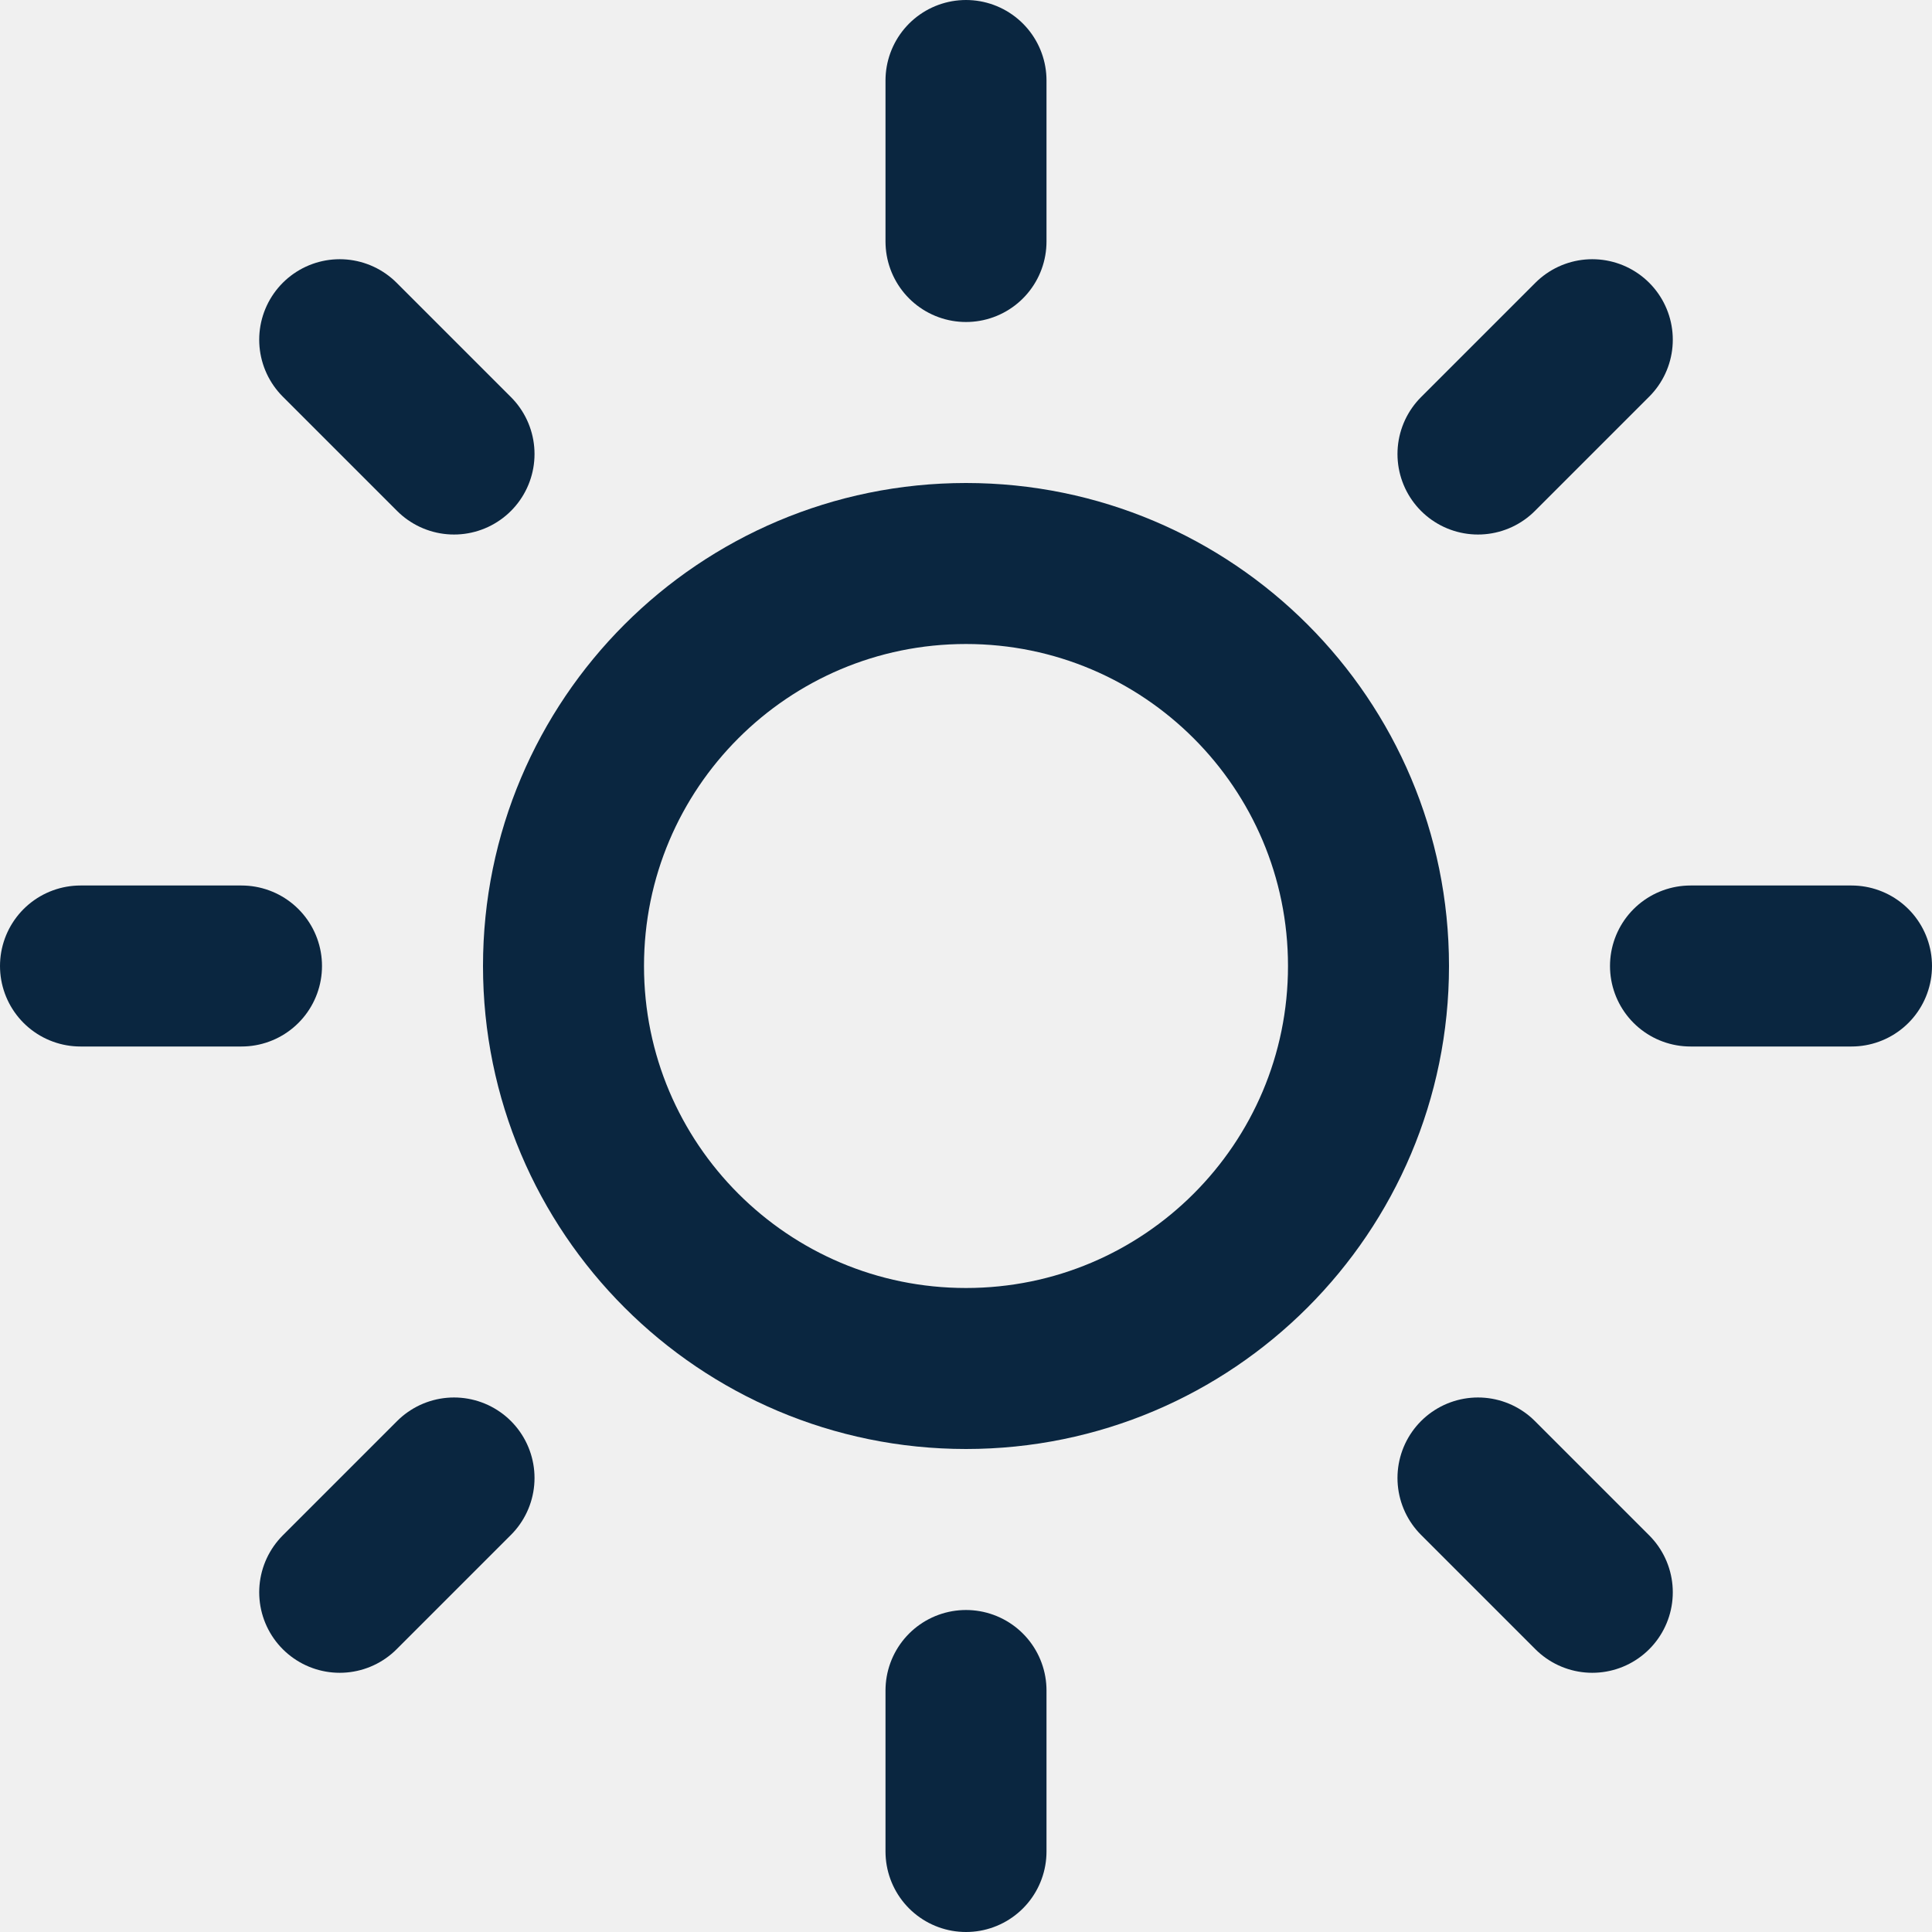
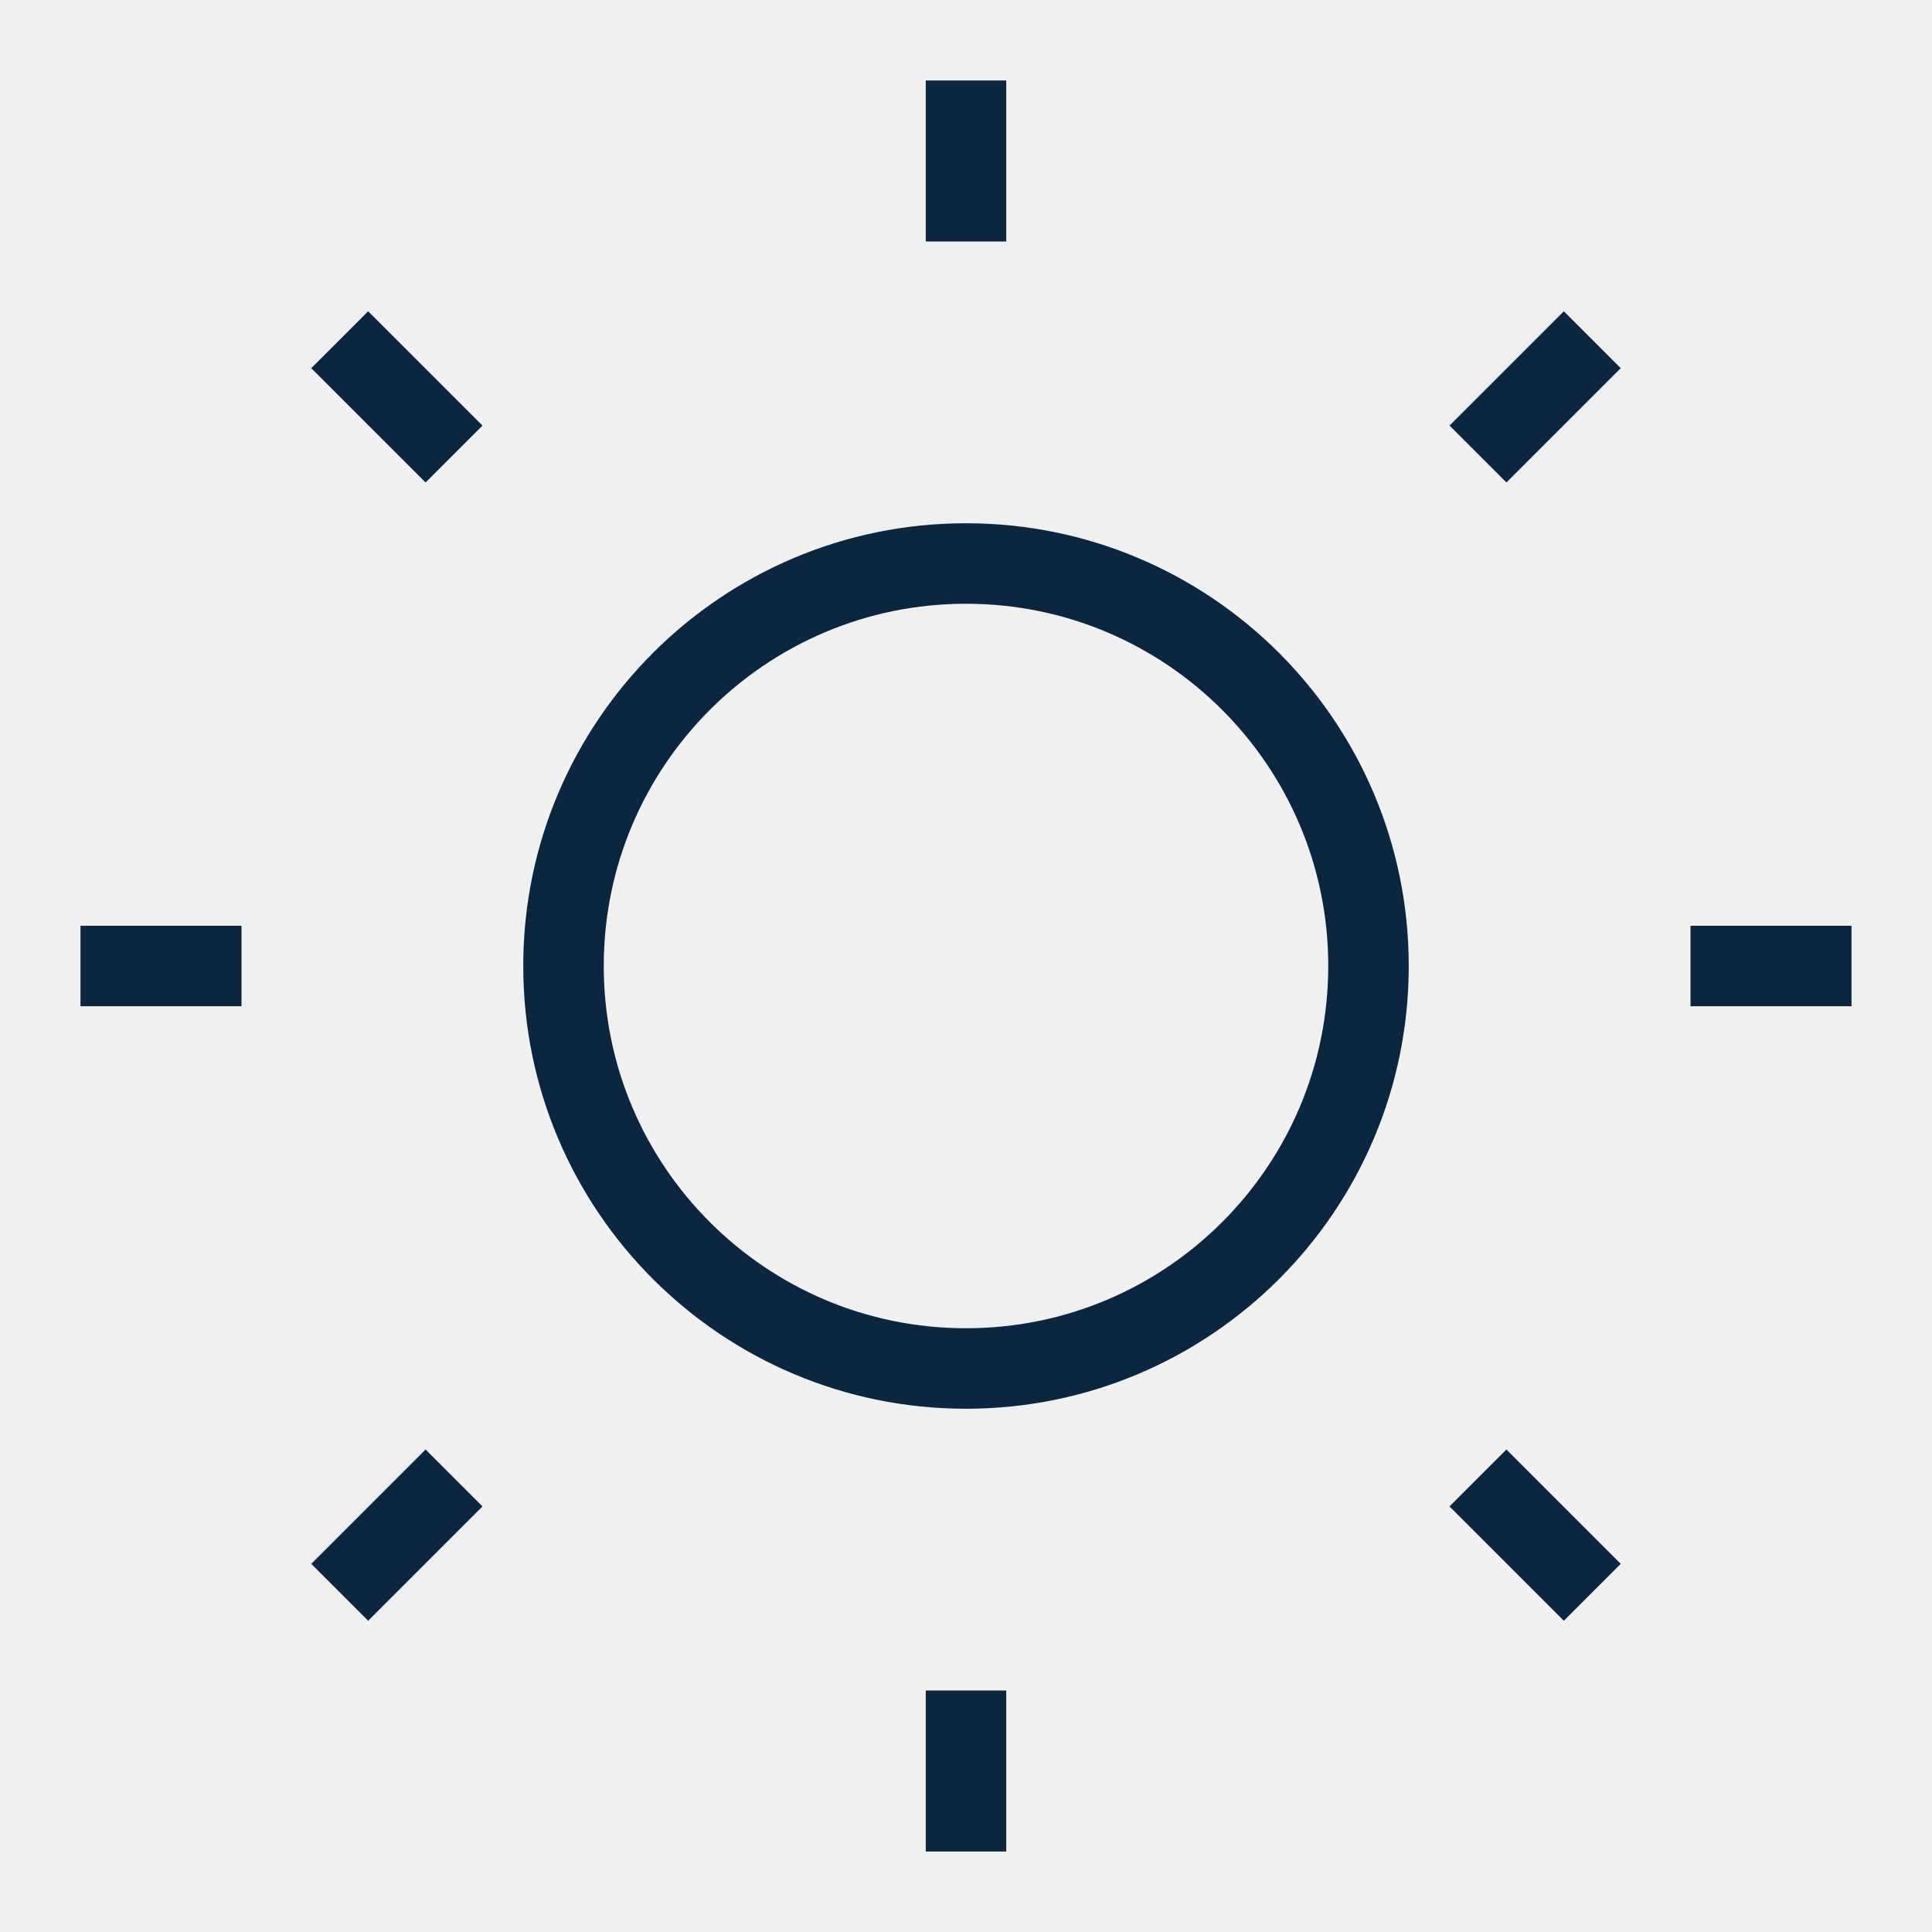
<svg xmlns="http://www.w3.org/2000/svg" width="24" height="24" viewBox="0 0 24 24" fill="none">
  <g clip-path="url(#clip0_62_578)">
-     <path d="M12 17C14.761 17 17 14.761 17 12C17 9.239 14.761 7 12 7C9.239 7 7 9.239 7 12C7 14.761 9.239 17 12 17Z" stroke="#0A2640" stroke-width="2" stroke-linecap="round" stroke-linejoin="round" />
-     <path d="M12 1V3" stroke="#0A2640" stroke-width="2" stroke-linecap="round" stroke-linejoin="round" />
-     <path d="M12 21V23" stroke="#0A2640" stroke-width="2" stroke-linecap="round" stroke-linejoin="round" />
-     <path d="M4.22 4.22L5.64 5.64" stroke="#0A2640" stroke-width="2" stroke-linecap="round" stroke-linejoin="round" />
-     <path d="M18.36 18.36L19.78 19.78" stroke="#0A2640" stroke-width="2" stroke-linecap="round" stroke-linejoin="round" />
-     <path d="M1 12H3" stroke="#0A2640" stroke-width="2" stroke-linecap="round" stroke-linejoin="round" />
-     <path d="M21 12H23" stroke="#0A2640" stroke-width="2" stroke-linecap="round" stroke-linejoin="round" />
-     <path d="M4.22 19.78L5.64 18.36" stroke="#0A2640" stroke-width="2" stroke-linecap="round" stroke-linejoin="round" />
-     <path d="M18.36 5.64L19.78 4.22" stroke="#0A2640" stroke-width="2" stroke-linecap="round" stroke-linejoin="round" />
+     <path d="M12 17C14.761 17 17 14.761 17 12C17 9.239 14.761 7 12 7C9.239 7 7 9.239 7 12C7 14.761 9.239 17 12 17Z" stroke="#0A2640" strokeWidth="2" strokeLinecap="round" strokeLinejoin="round" />
+     <path d="M12 1V3" stroke="#0A2640" strokeWidth="2" strokeLinecap="round" strokeLinejoin="round" />
+     <path d="M12 21V23" stroke="#0A2640" strokeWidth="2" strokeLinecap="round" strokeLinejoin="round" />
+     <path d="M4.22 4.22L5.64 5.64" stroke="#0A2640" strokeWidth="2" strokeLinecap="round" strokeLinejoin="round" />
+     <path d="M18.36 18.36L19.78 19.78" stroke="#0A2640" strokeWidth="2" strokeLinecap="round" strokeLinejoin="round" />
+     <path d="M1 12H3" stroke="#0A2640" strokeWidth="2" strokeLinecap="round" strokeLinejoin="round" />
+     <path d="M21 12H23" stroke="#0A2640" strokeWidth="2" strokeLinecap="round" strokeLinejoin="round" />
+     <path d="M4.22 19.78L5.64 18.36" stroke="#0A2640" strokeWidth="2" strokeLinecap="round" strokeLinejoin="round" />
+     <path d="M18.36 5.64L19.78 4.22" stroke="#0A2640" strokeWidth="2" strokeLinecap="round" strokeLinejoin="round" />
  </g>
  <defs>
    <clipPath id="clip0_62_578">
      <rect width="24" height="24" fill="white" />
    </clipPath>
  </defs>
</svg>
